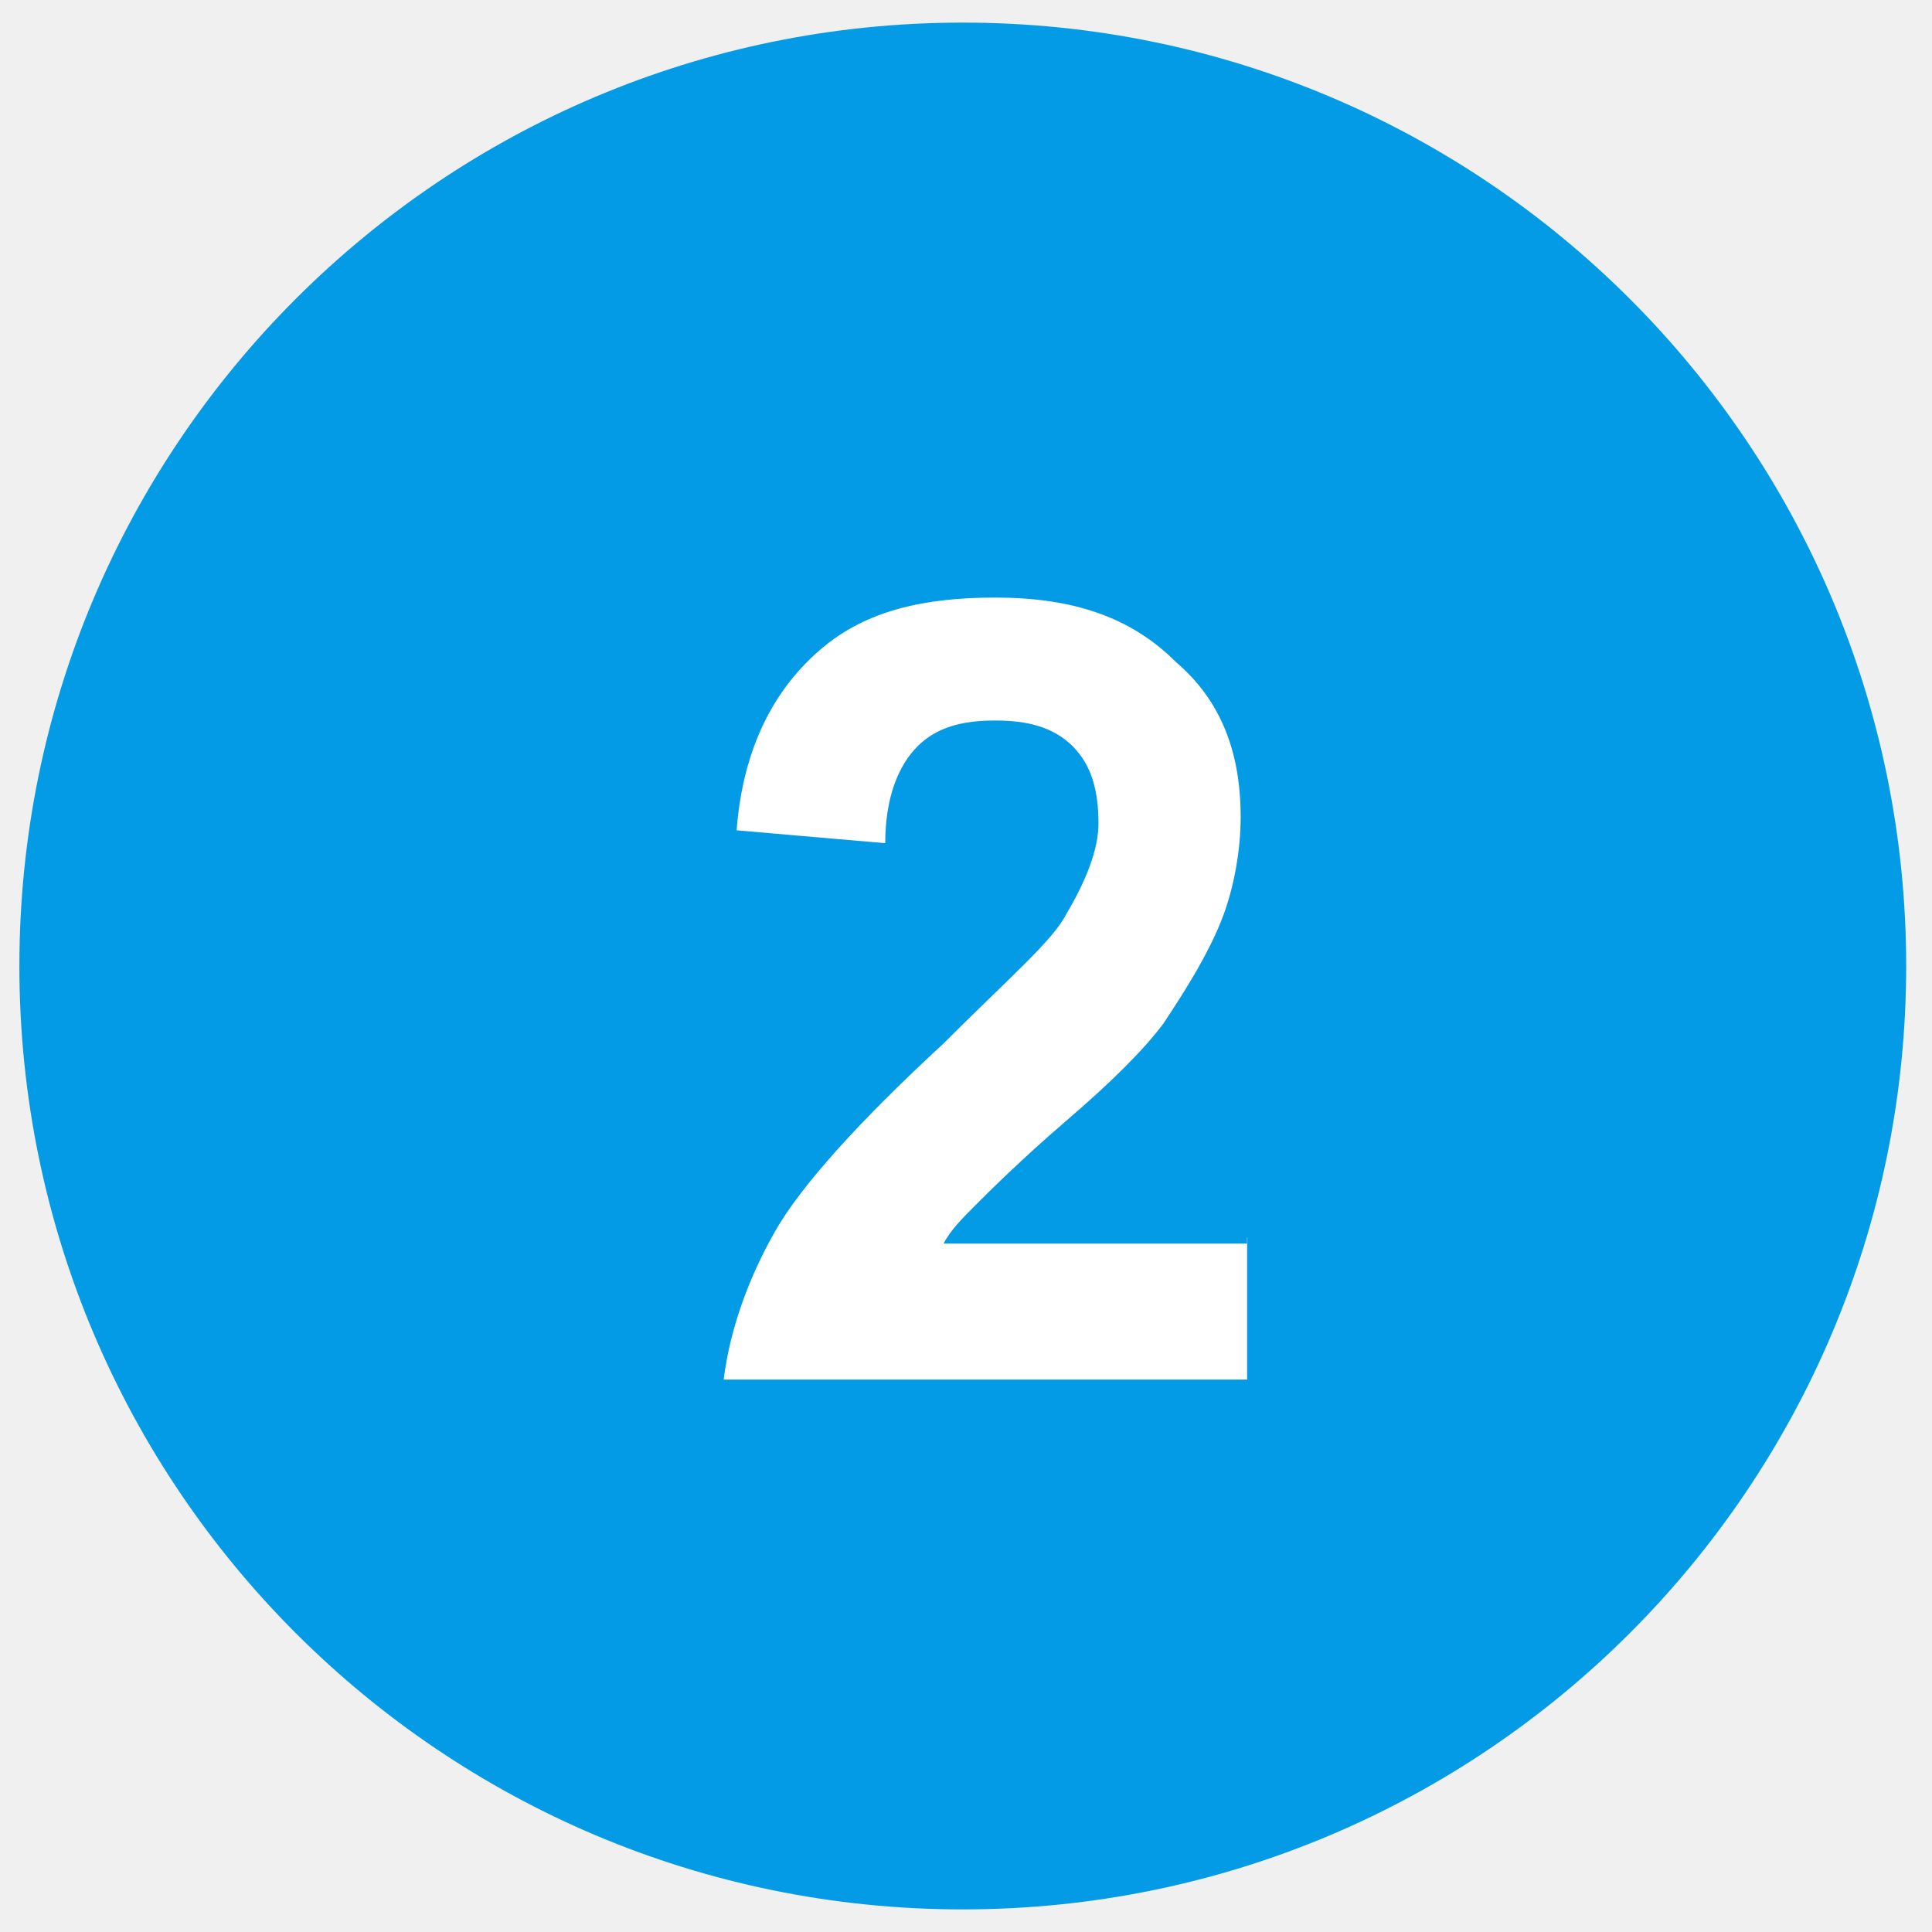
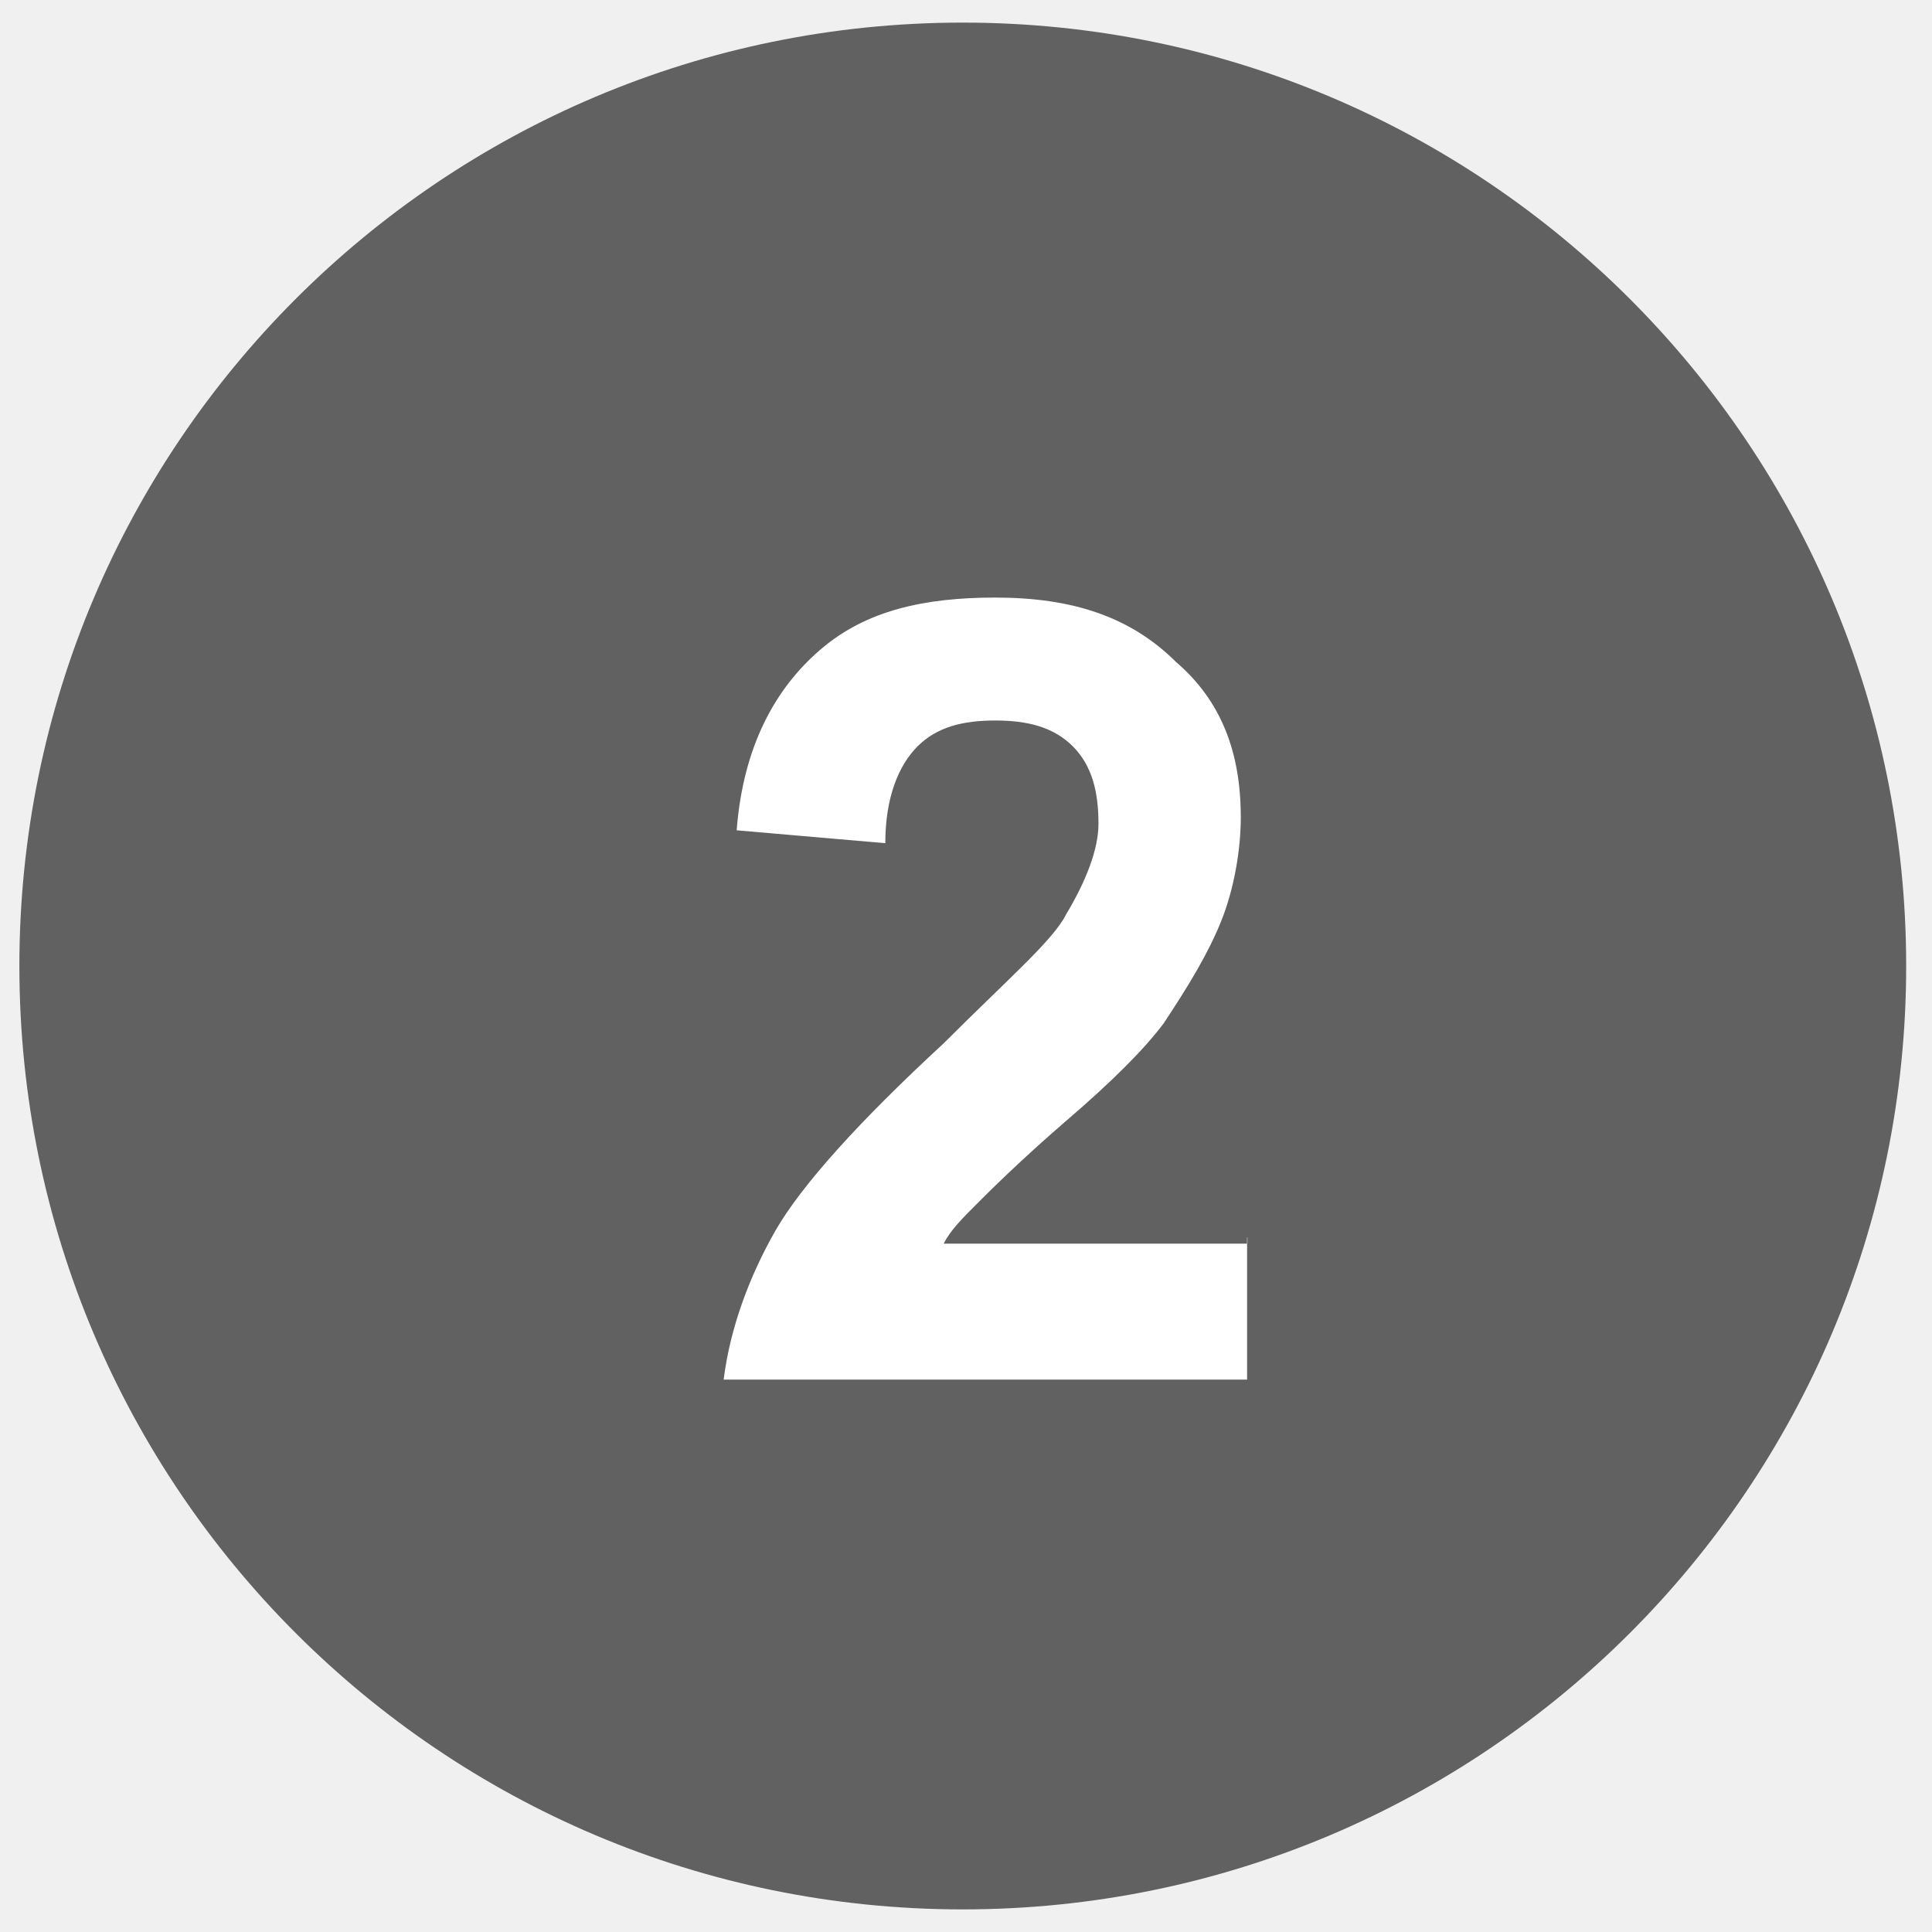
- <svg xmlns="http://www.w3.org/2000/svg" width="30" height="30" viewBox="0 0 30 30">
-   <circle fill="#039BE5" cx="14.95" cy="15" r="14.649" />
-   <path fill="#FFF" d="M19.365 19.214v2.208h-8.128c.1-.803.4-1.605.803-2.31.4-.7 1.304-1.704 2.61-2.908 1.002-1.003 1.705-1.605 1.905-2.007.3-.5.502-1.003.502-1.405 0-.5-.1-.903-.4-1.204-.302-.3-.703-.4-1.205-.4-.502 0-.903.1-1.204.4-.3.3-.502.802-.502 1.505l-2.308-.2c.1-1.305.602-2.21 1.305-2.81.702-.603 1.605-.804 2.71-.804 1.204 0 2.106.3 2.808 1.002.703.602 1.004 1.405 1.004 2.408 0 .5-.1 1.104-.3 1.605-.2.5-.503 1.003-.903 1.604-.3.4-.802.903-1.505 1.505-.7.602-1.204 1.104-1.404 1.305-.2.2-.4.4-.5.602h4.716v-.098z" />
+ <svg xmlns="http://www.w3.org/2000/svg" version="1.1" id="Layer_1" x="0px" y="0px" width="30px" height="30px" viewBox="0 0 30 30" enable-background="new 0 0 30 30" xml:space="preserve">
+   <circle fill="#616161" cx="14.95" cy="15" r="14.649" />
+   <path fill="#FFFFFF" d="M19.365,19.214v2.208h-8.128c0.1-0.803,0.4-1.605,0.803-2.311c0.4-0.699,1.304-1.703,2.61-2.907  c1.002-1.003,1.706-1.605,1.905-2.007c0.301-0.5,0.502-1.003,0.502-1.405c0-0.5-0.1-0.903-0.399-1.204  c-0.302-0.3-0.703-0.4-1.205-0.4s-0.903,0.1-1.204,0.4c-0.3,0.3-0.502,0.802-0.502,1.505l-2.308-0.2  c0.1-1.305,0.602-2.21,1.305-2.81c0.702-0.603,1.605-0.804,2.71-0.804c1.204,0,2.105,0.3,2.809,1.002  c0.702,0.602,1.004,1.405,1.004,2.408c0,0.5-0.101,1.104-0.301,1.605c-0.199,0.5-0.503,1.003-0.902,1.604  c-0.301,0.399-0.803,0.902-1.506,1.504c-0.699,0.603-1.204,1.104-1.404,1.306c-0.2,0.2-0.4,0.399-0.5,0.603h4.716v-0.099  L19.365,19.214z" />
</svg>
